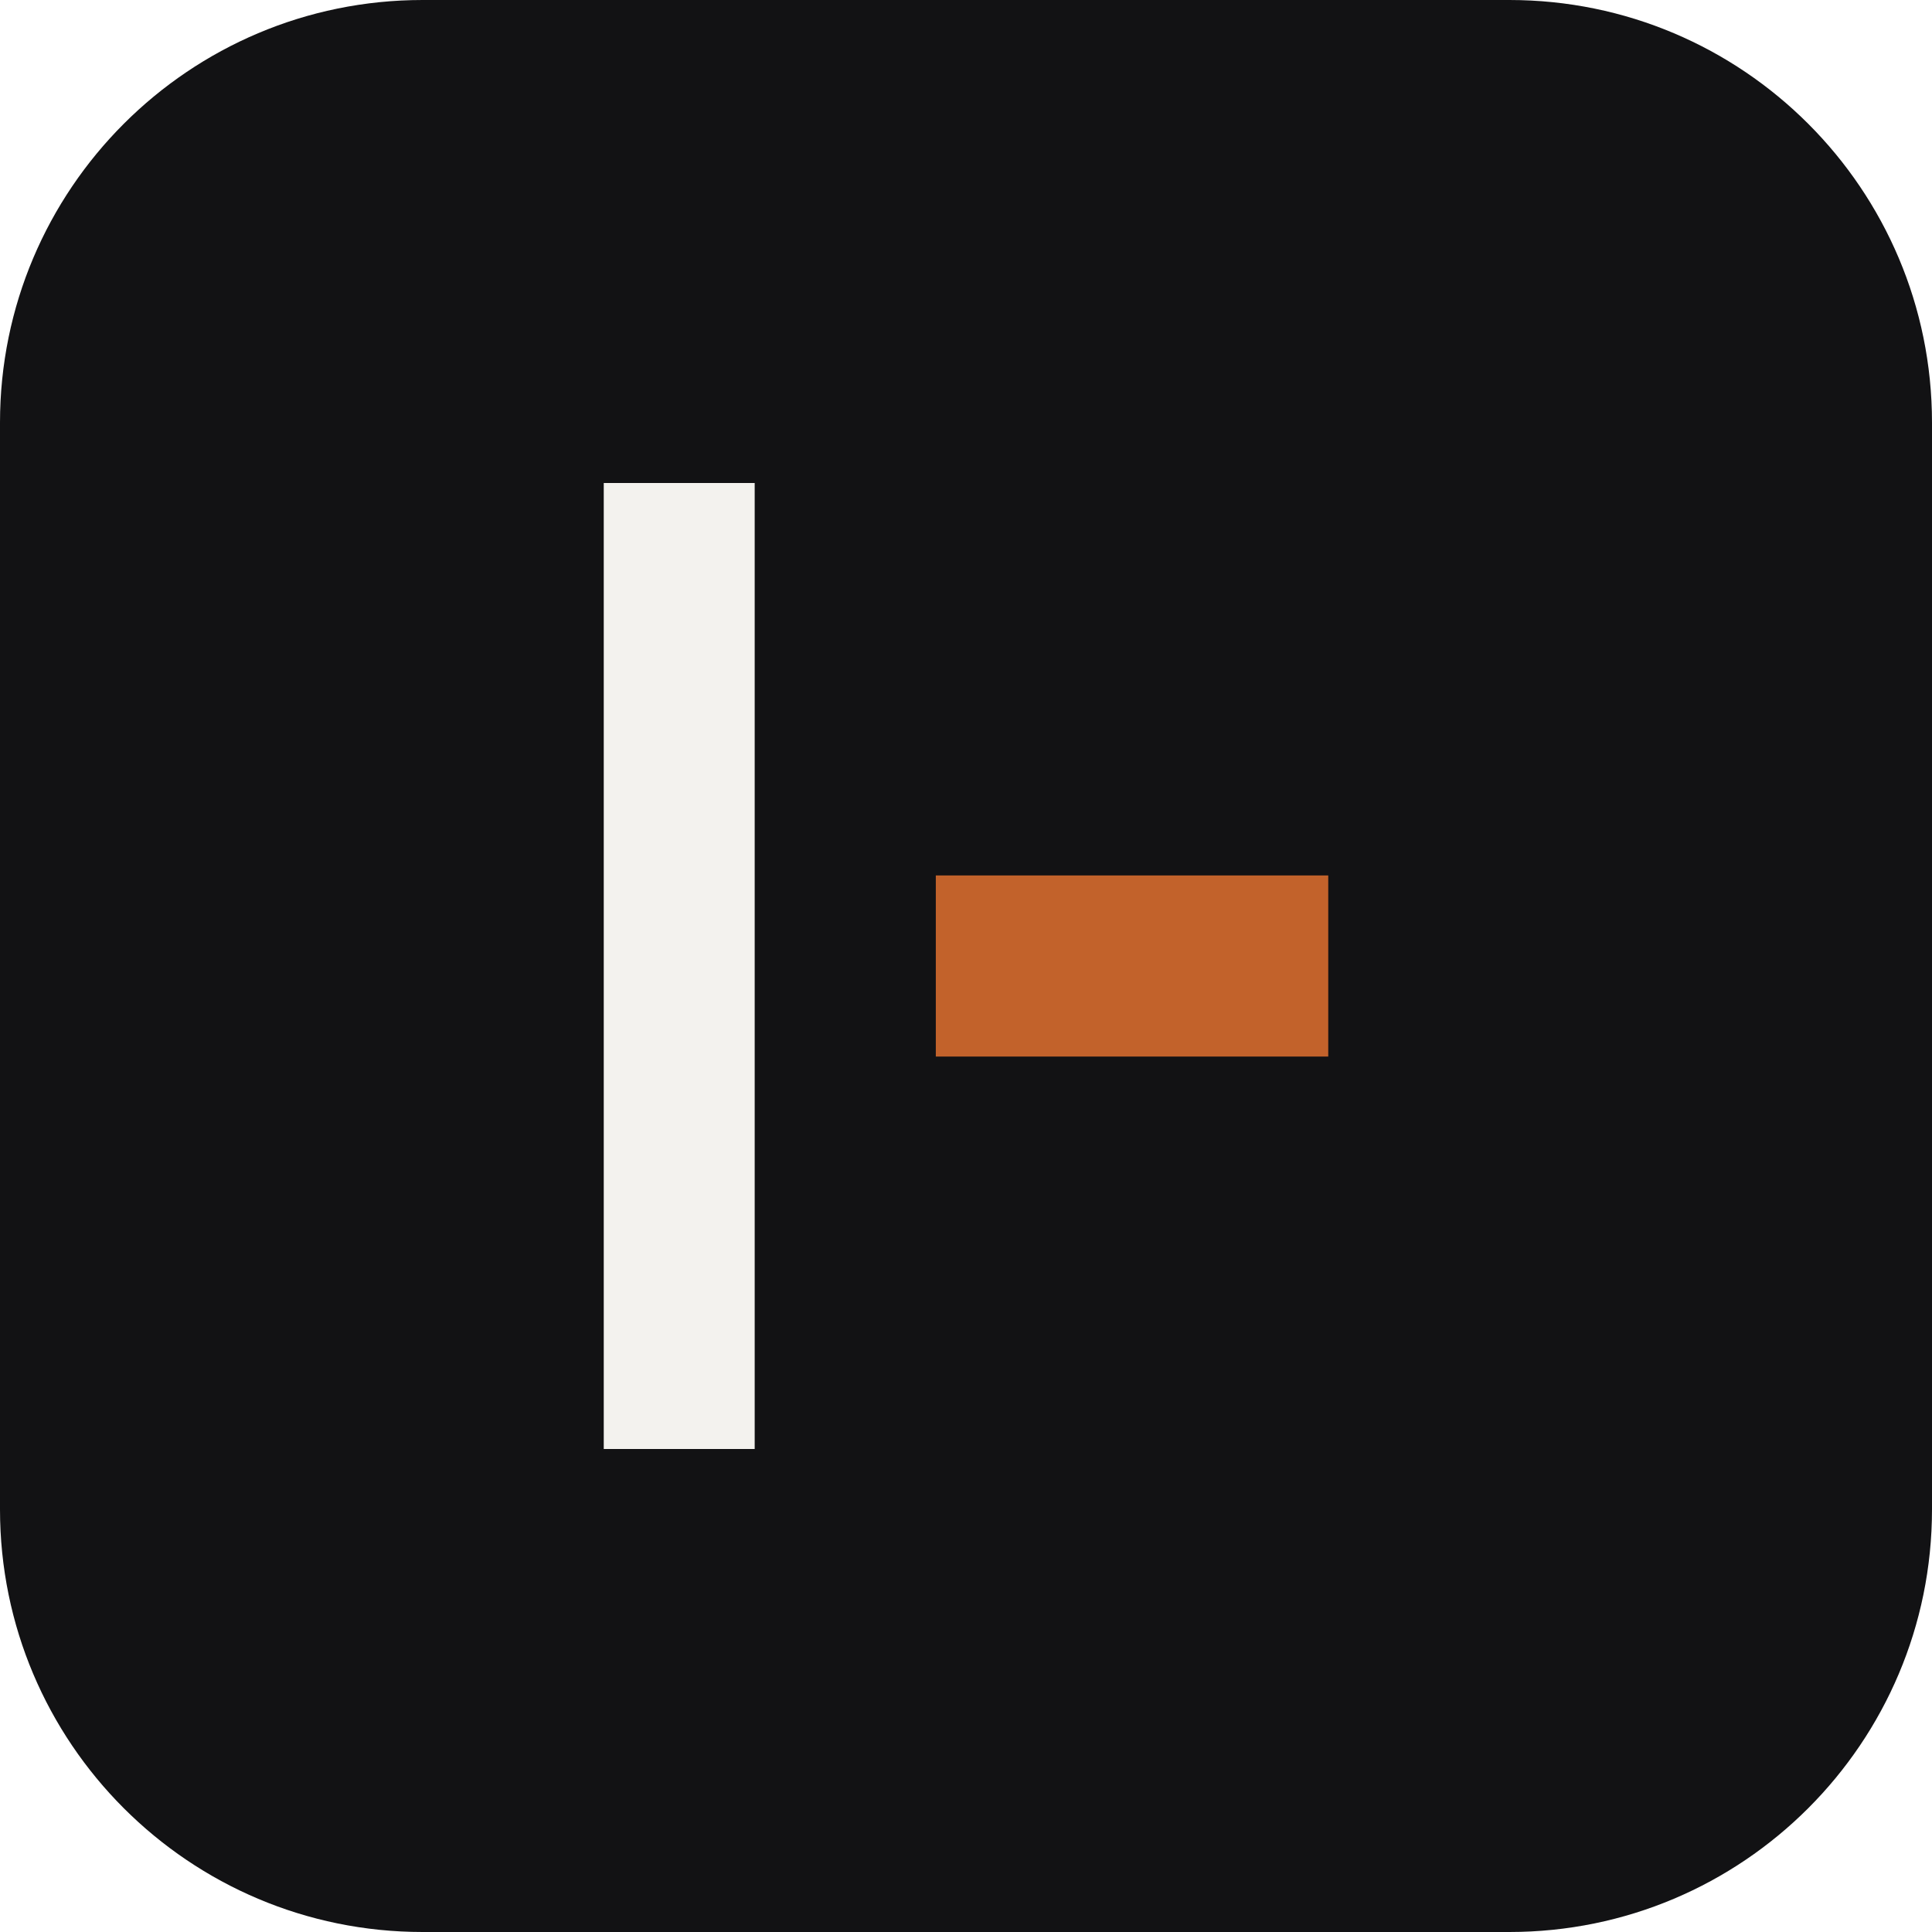
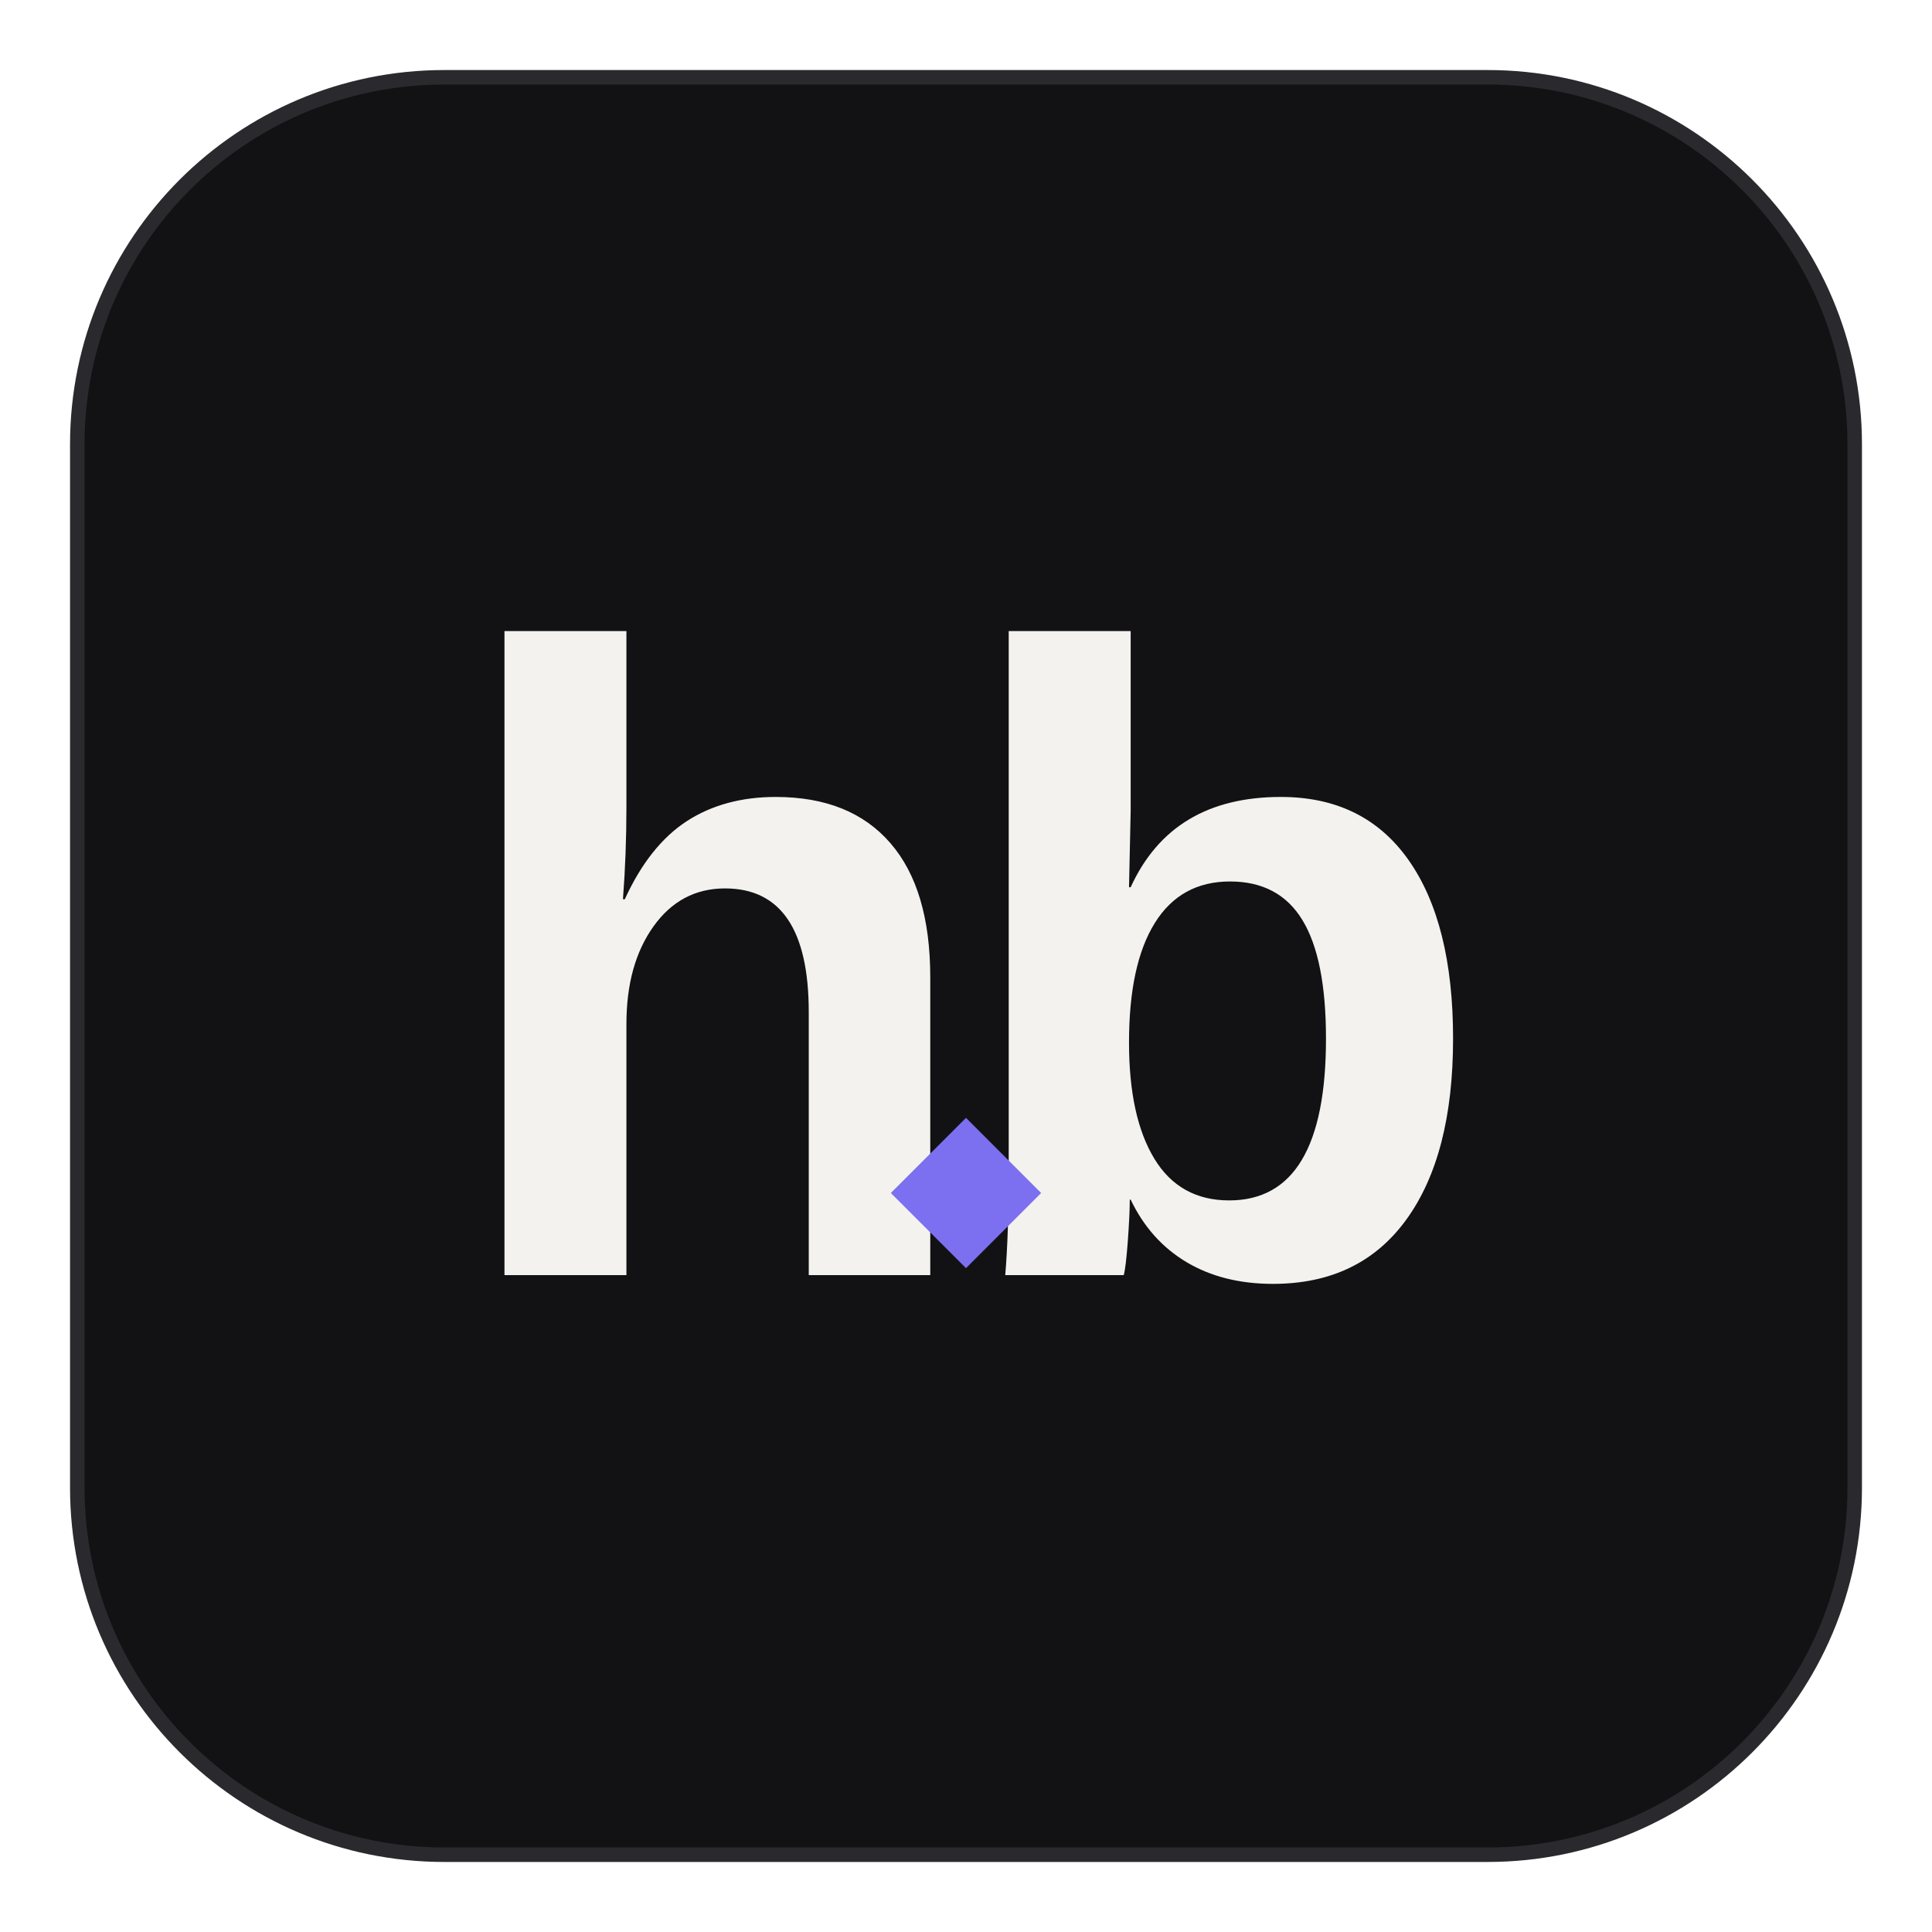
- <svg xmlns="http://www.w3.org/2000/svg" viewBox="0 0 32 32" role="img" aria-label="Site icon">
-   <rect width="32" height="32" rx="7" fill="#121214" />
-   <rect x="10" y="8" width="2.5" height="16" fill="#F3F2EE" />
-   <rect x="15.5" y="14.5" width="6.5" height="3" fill="#C2622B" />
+ <svg xmlns="http://www.w3.org/2000/svg" width="512" height="512" viewBox="0 0 200 200">
+   <rect x="8" y="8" width="184" height="184" rx="38" fill="#121214" stroke="#2A2A2E" stroke-width="1.5" />
+   <text x="100" y="132" text-anchor="middle" font-family="'Helvetica Neue', Arial, sans-serif" font-weight="700" font-size="92" letter-spacing="-4" fill="#F3F2EE">hb</text>
+   <rect x="94.5" y="118" width="11" height="11" transform="rotate(45 100 123.5)" fill="#7C6FF0" />
</svg>
